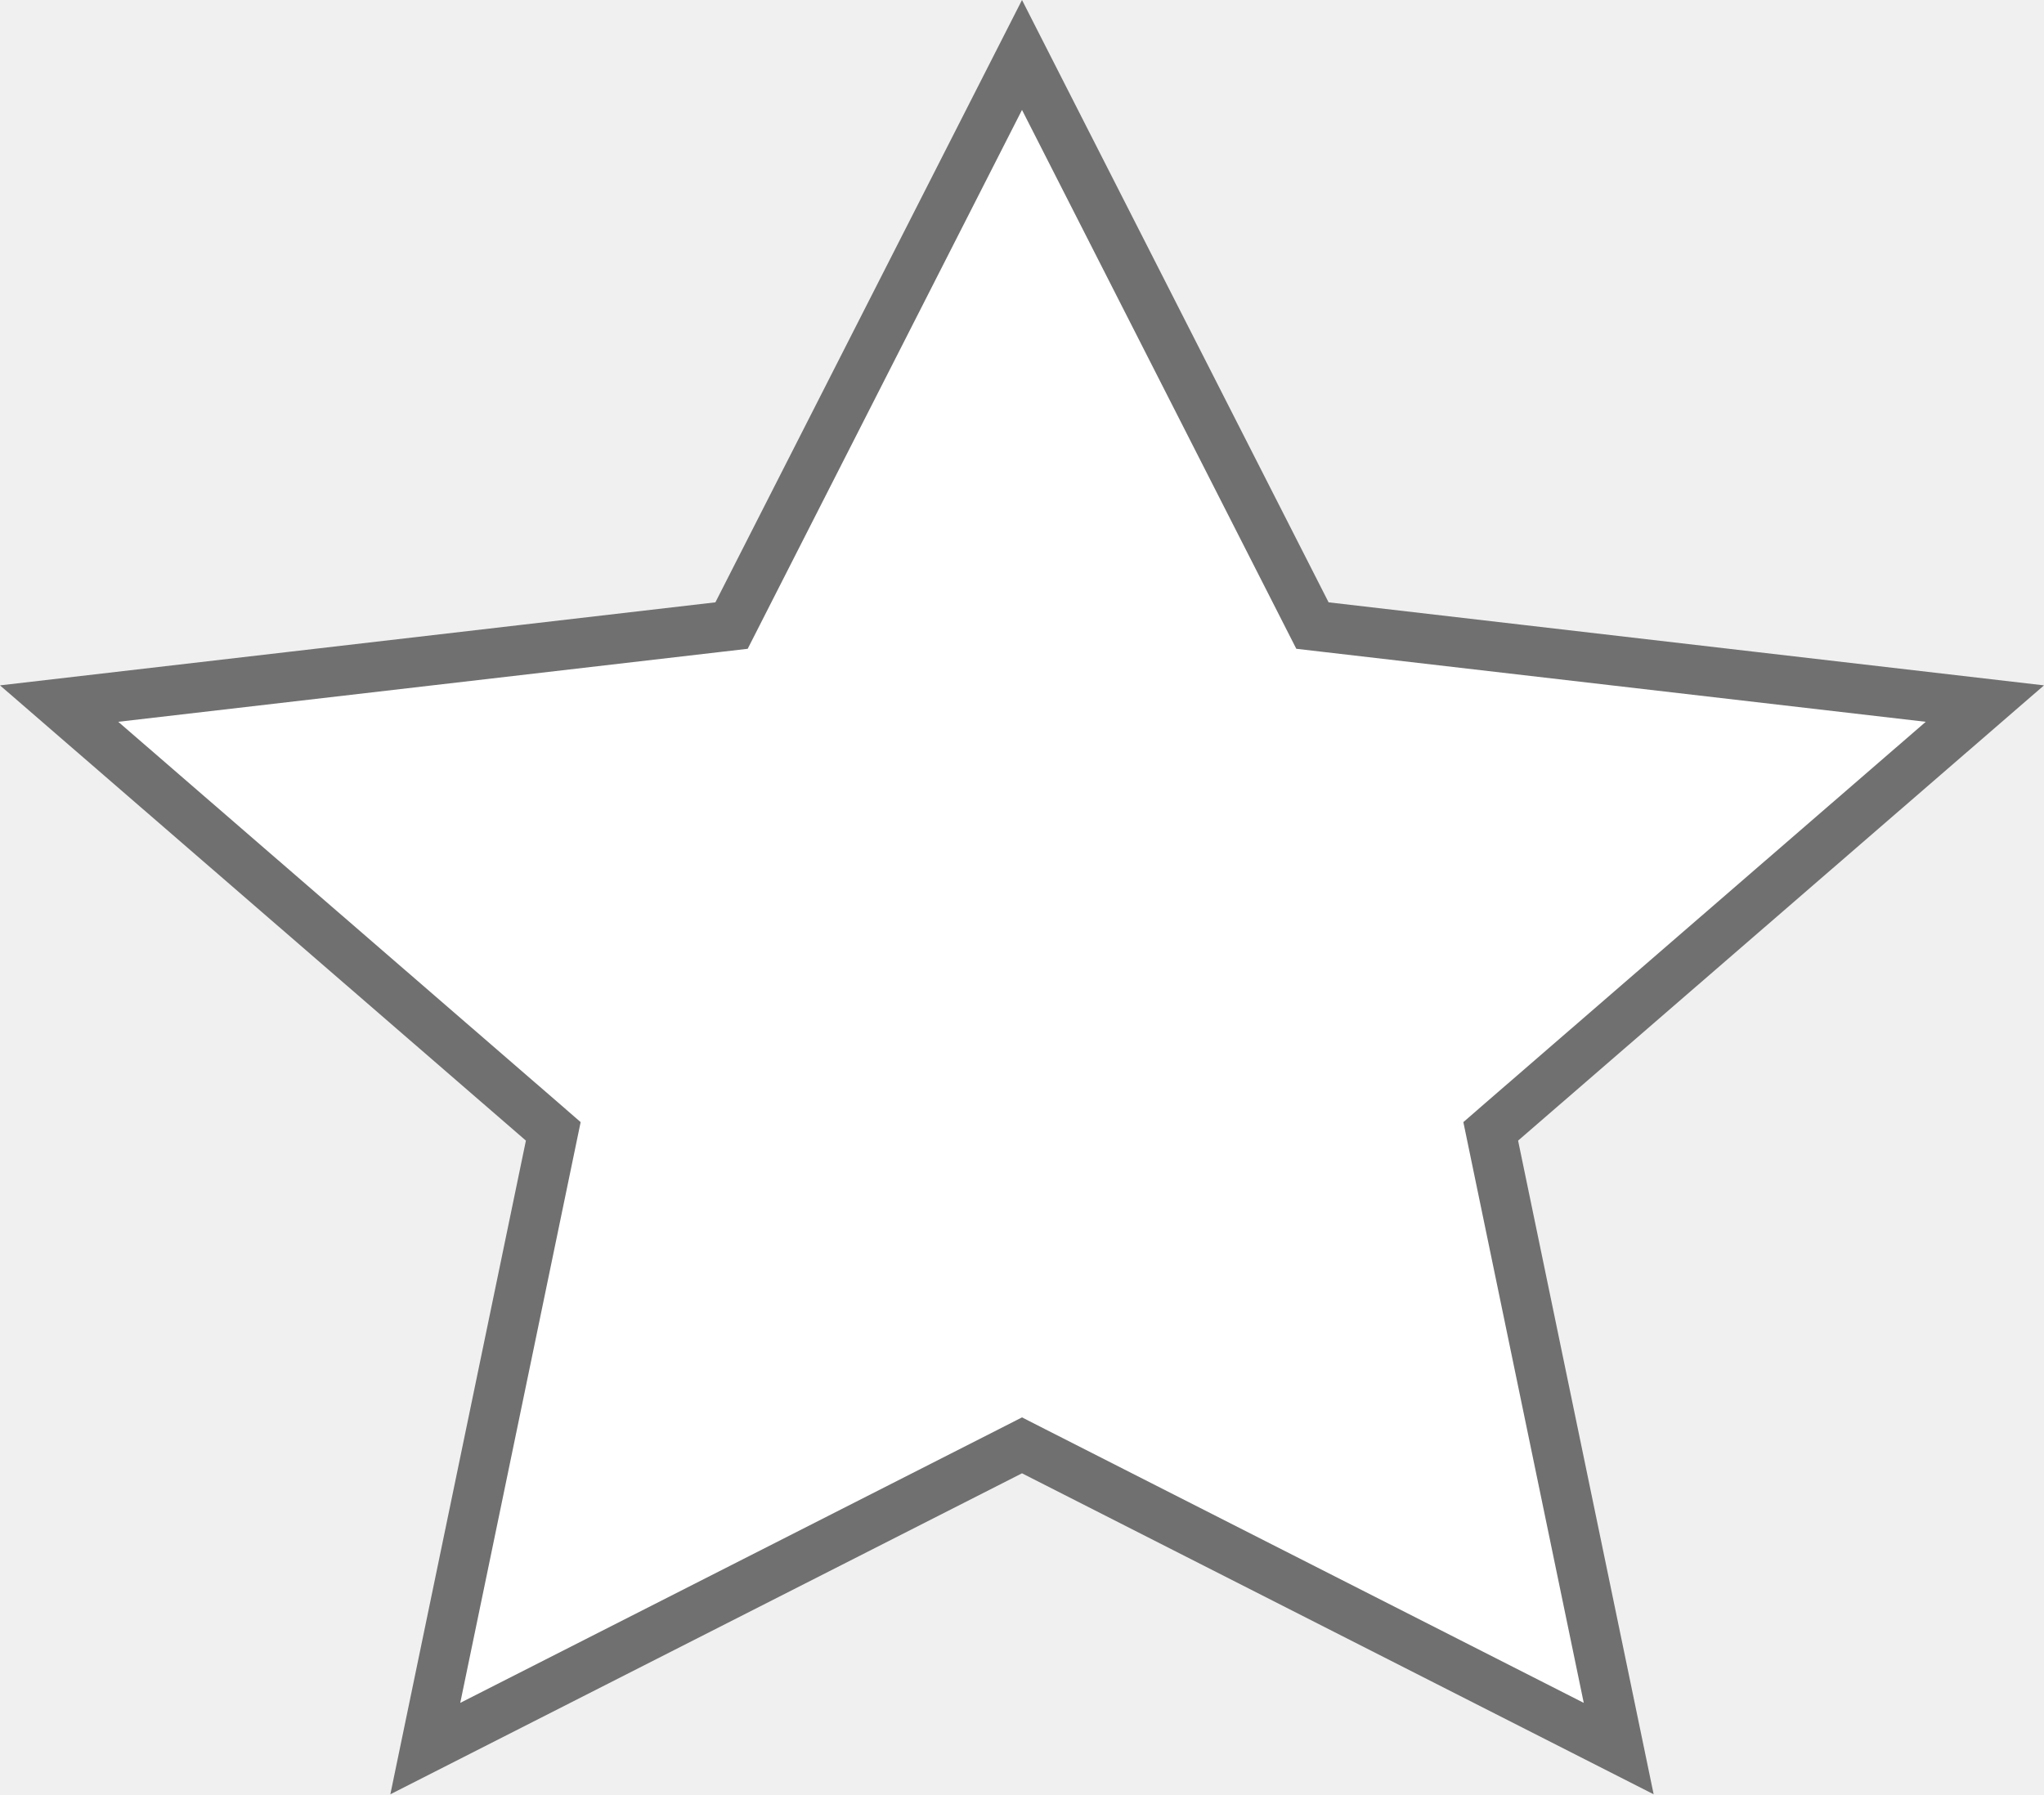
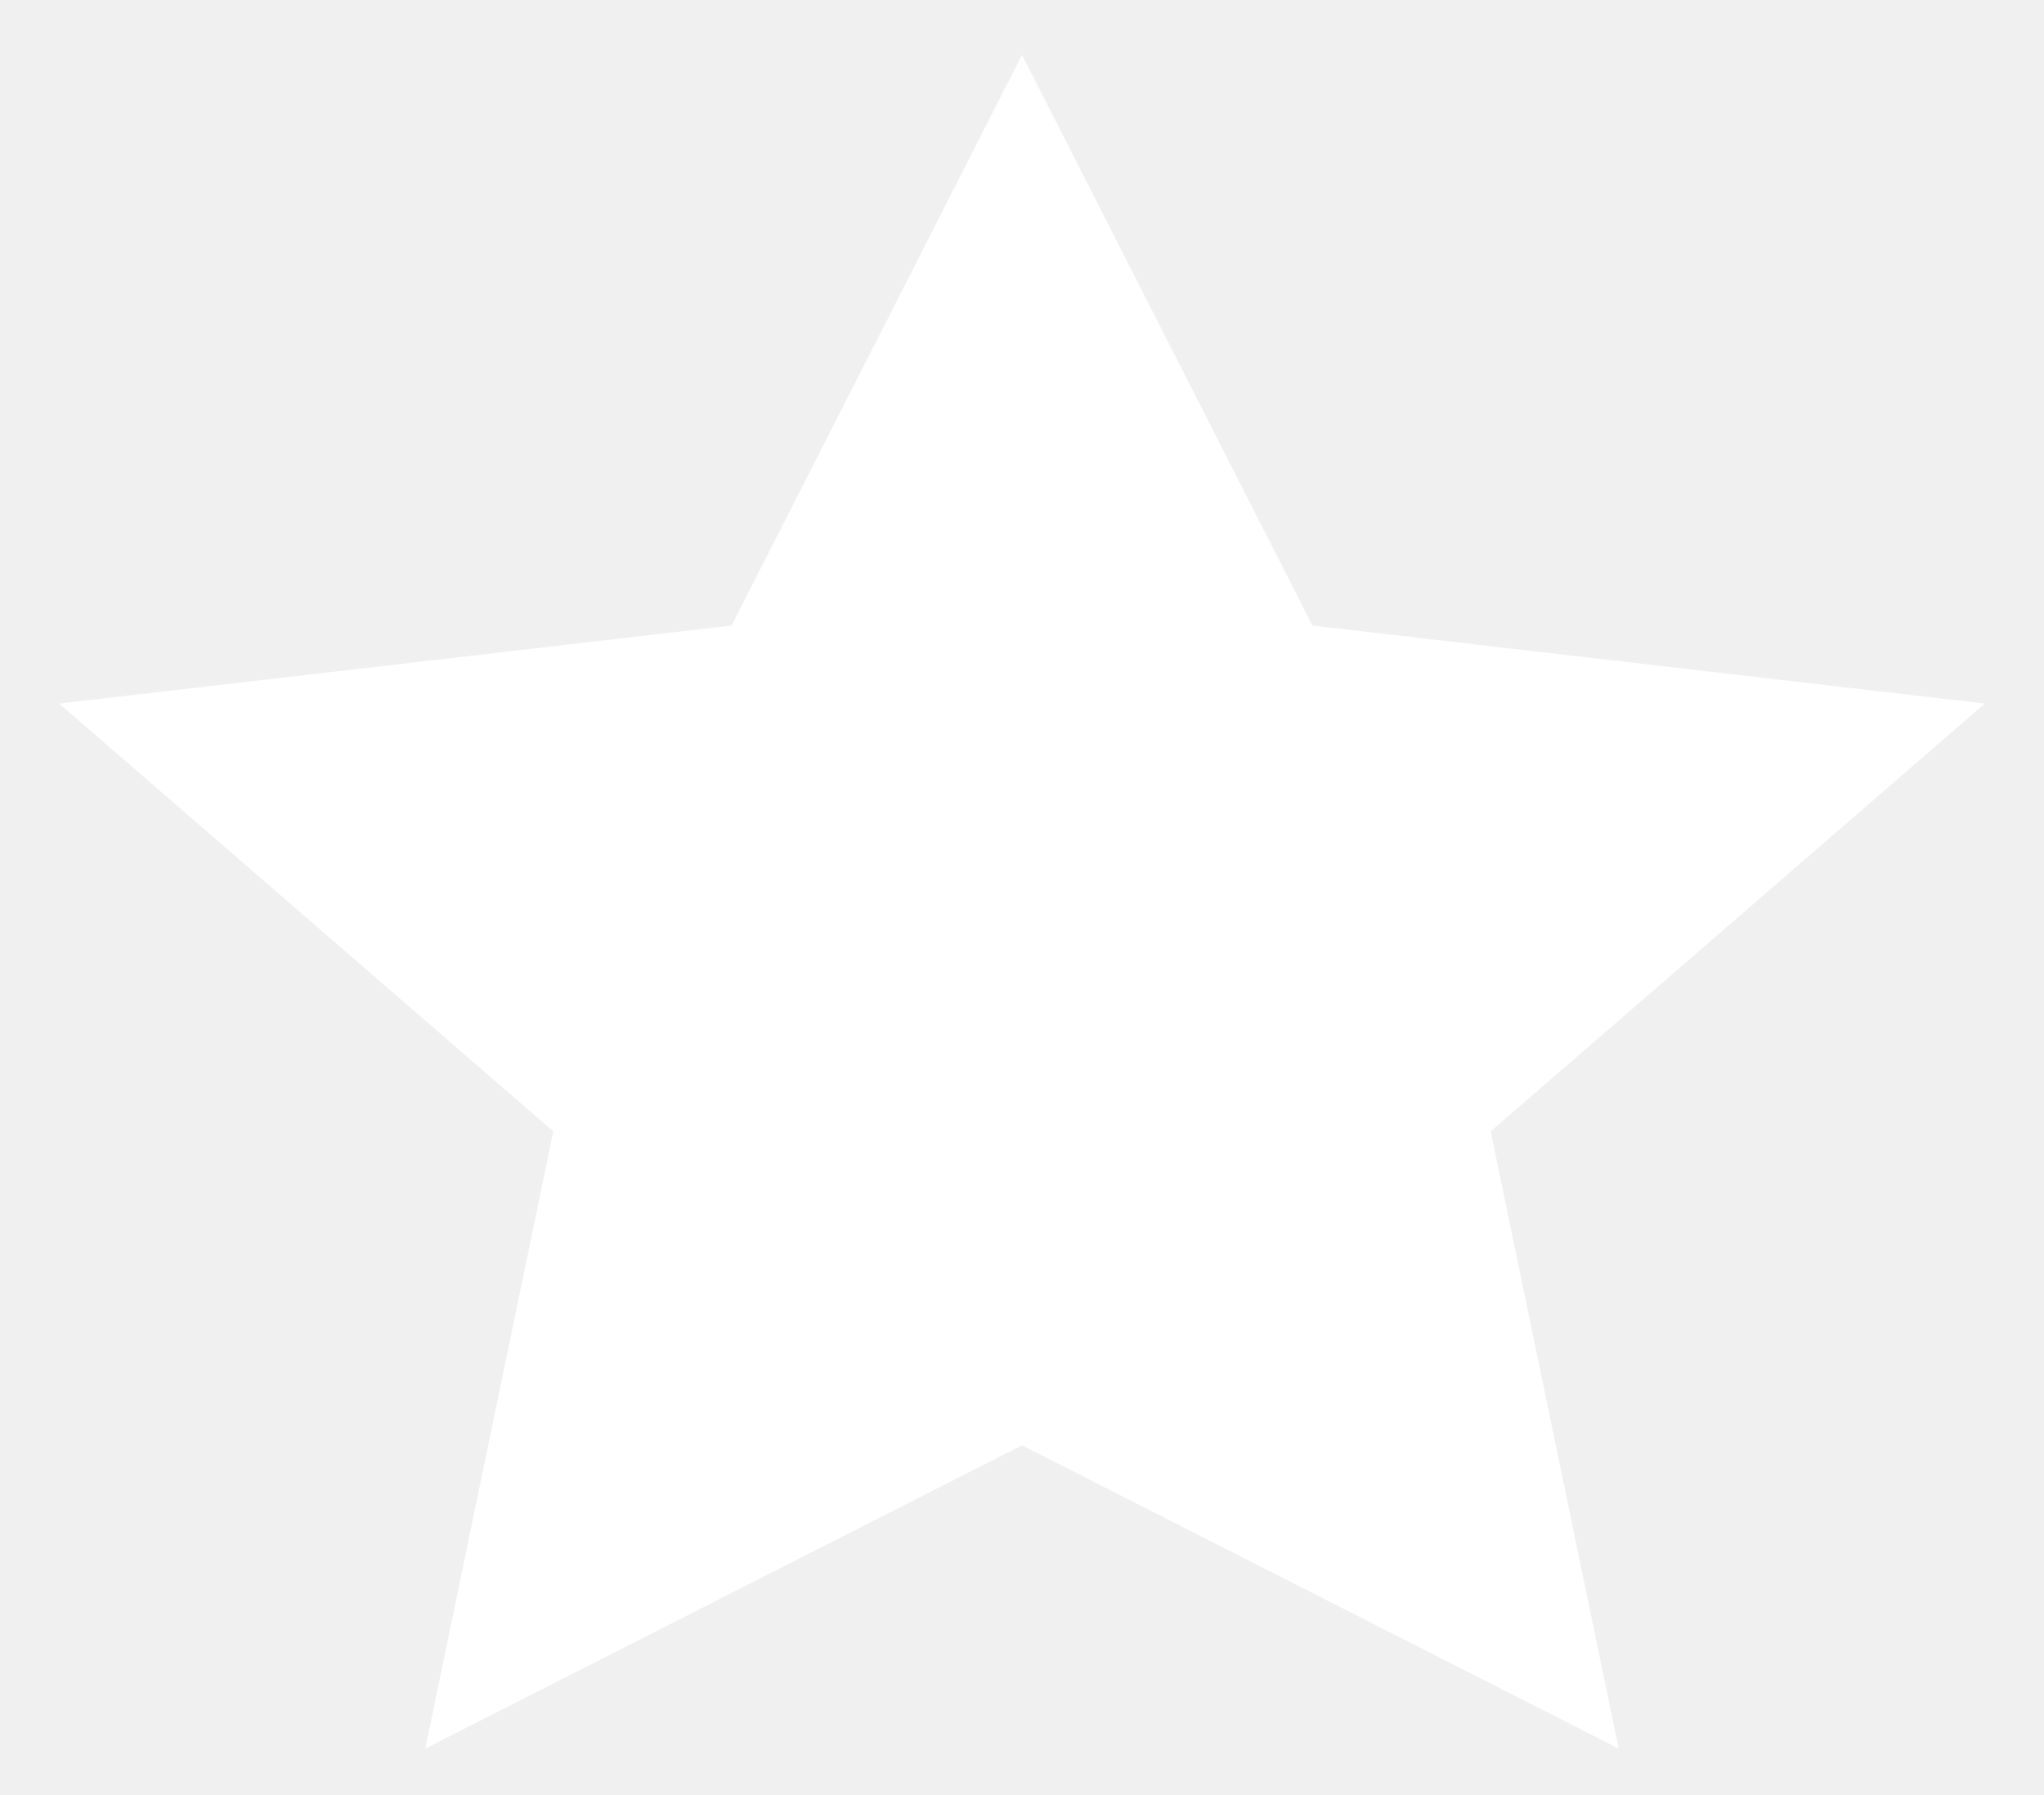
<svg xmlns="http://www.w3.org/2000/svg" class="review-star" width="41" height="36" viewBox="0 0 41 36">
  <defs>
    <style>
      .cls-1 {
        fill: #fff;
      }

      .cls-2, .cls-3 {
        stroke: none;
      }
- 
-       .cls-3 {
-         fill: #707070;
-       }
    </style>
  </defs>
  <g id="Polygon_2" data-name="Polygon 2" class="cls-1">
    <path class="cls-2" d="M 8.531 35.083 L 11.039 22.987 L 11.098 22.699 L 10.876 22.507 L 1.186 14.116 L 14.408 12.582 L 14.674 12.551 L 14.796 12.312 L 20.5 1.102 L 26.204 12.312 L 26.326 12.551 L 26.592 12.582 L 39.814 14.116 L 30.124 22.507 L 29.902 22.699 L 29.961 22.987 L 32.469 35.083 L 20.727 29.114 L 20.5 28.999 L 20.273 29.114 L 8.531 35.083 Z" />
-     <path class="cls-3" d="M 20.5 2.205 L 15.241 12.539 L 14.998 13.017 L 14.465 13.079 L 2.372 14.482 L 11.204 22.129 L 11.647 22.514 L 11.528 23.088 L 9.232 34.166 L 20.047 28.669 L 20.5 28.438 L 20.953 28.669 L 31.768 34.166 L 29.472 23.088 L 29.353 22.514 L 29.796 22.129 L 38.628 14.482 L 26.535 13.079 L 26.002 13.017 L 25.759 12.539 L 20.5 2.205 M 20.5 0 L 26.65 12.085 L 41 13.751 L 30.451 22.885 L 33.17 36 L 20.5 29.56 L 7.83 36 L 10.549 22.885 L -3.814697265625e-06 13.751 L 14.35 12.085 L 20.5 0 Z" />
  </g>
</svg>
